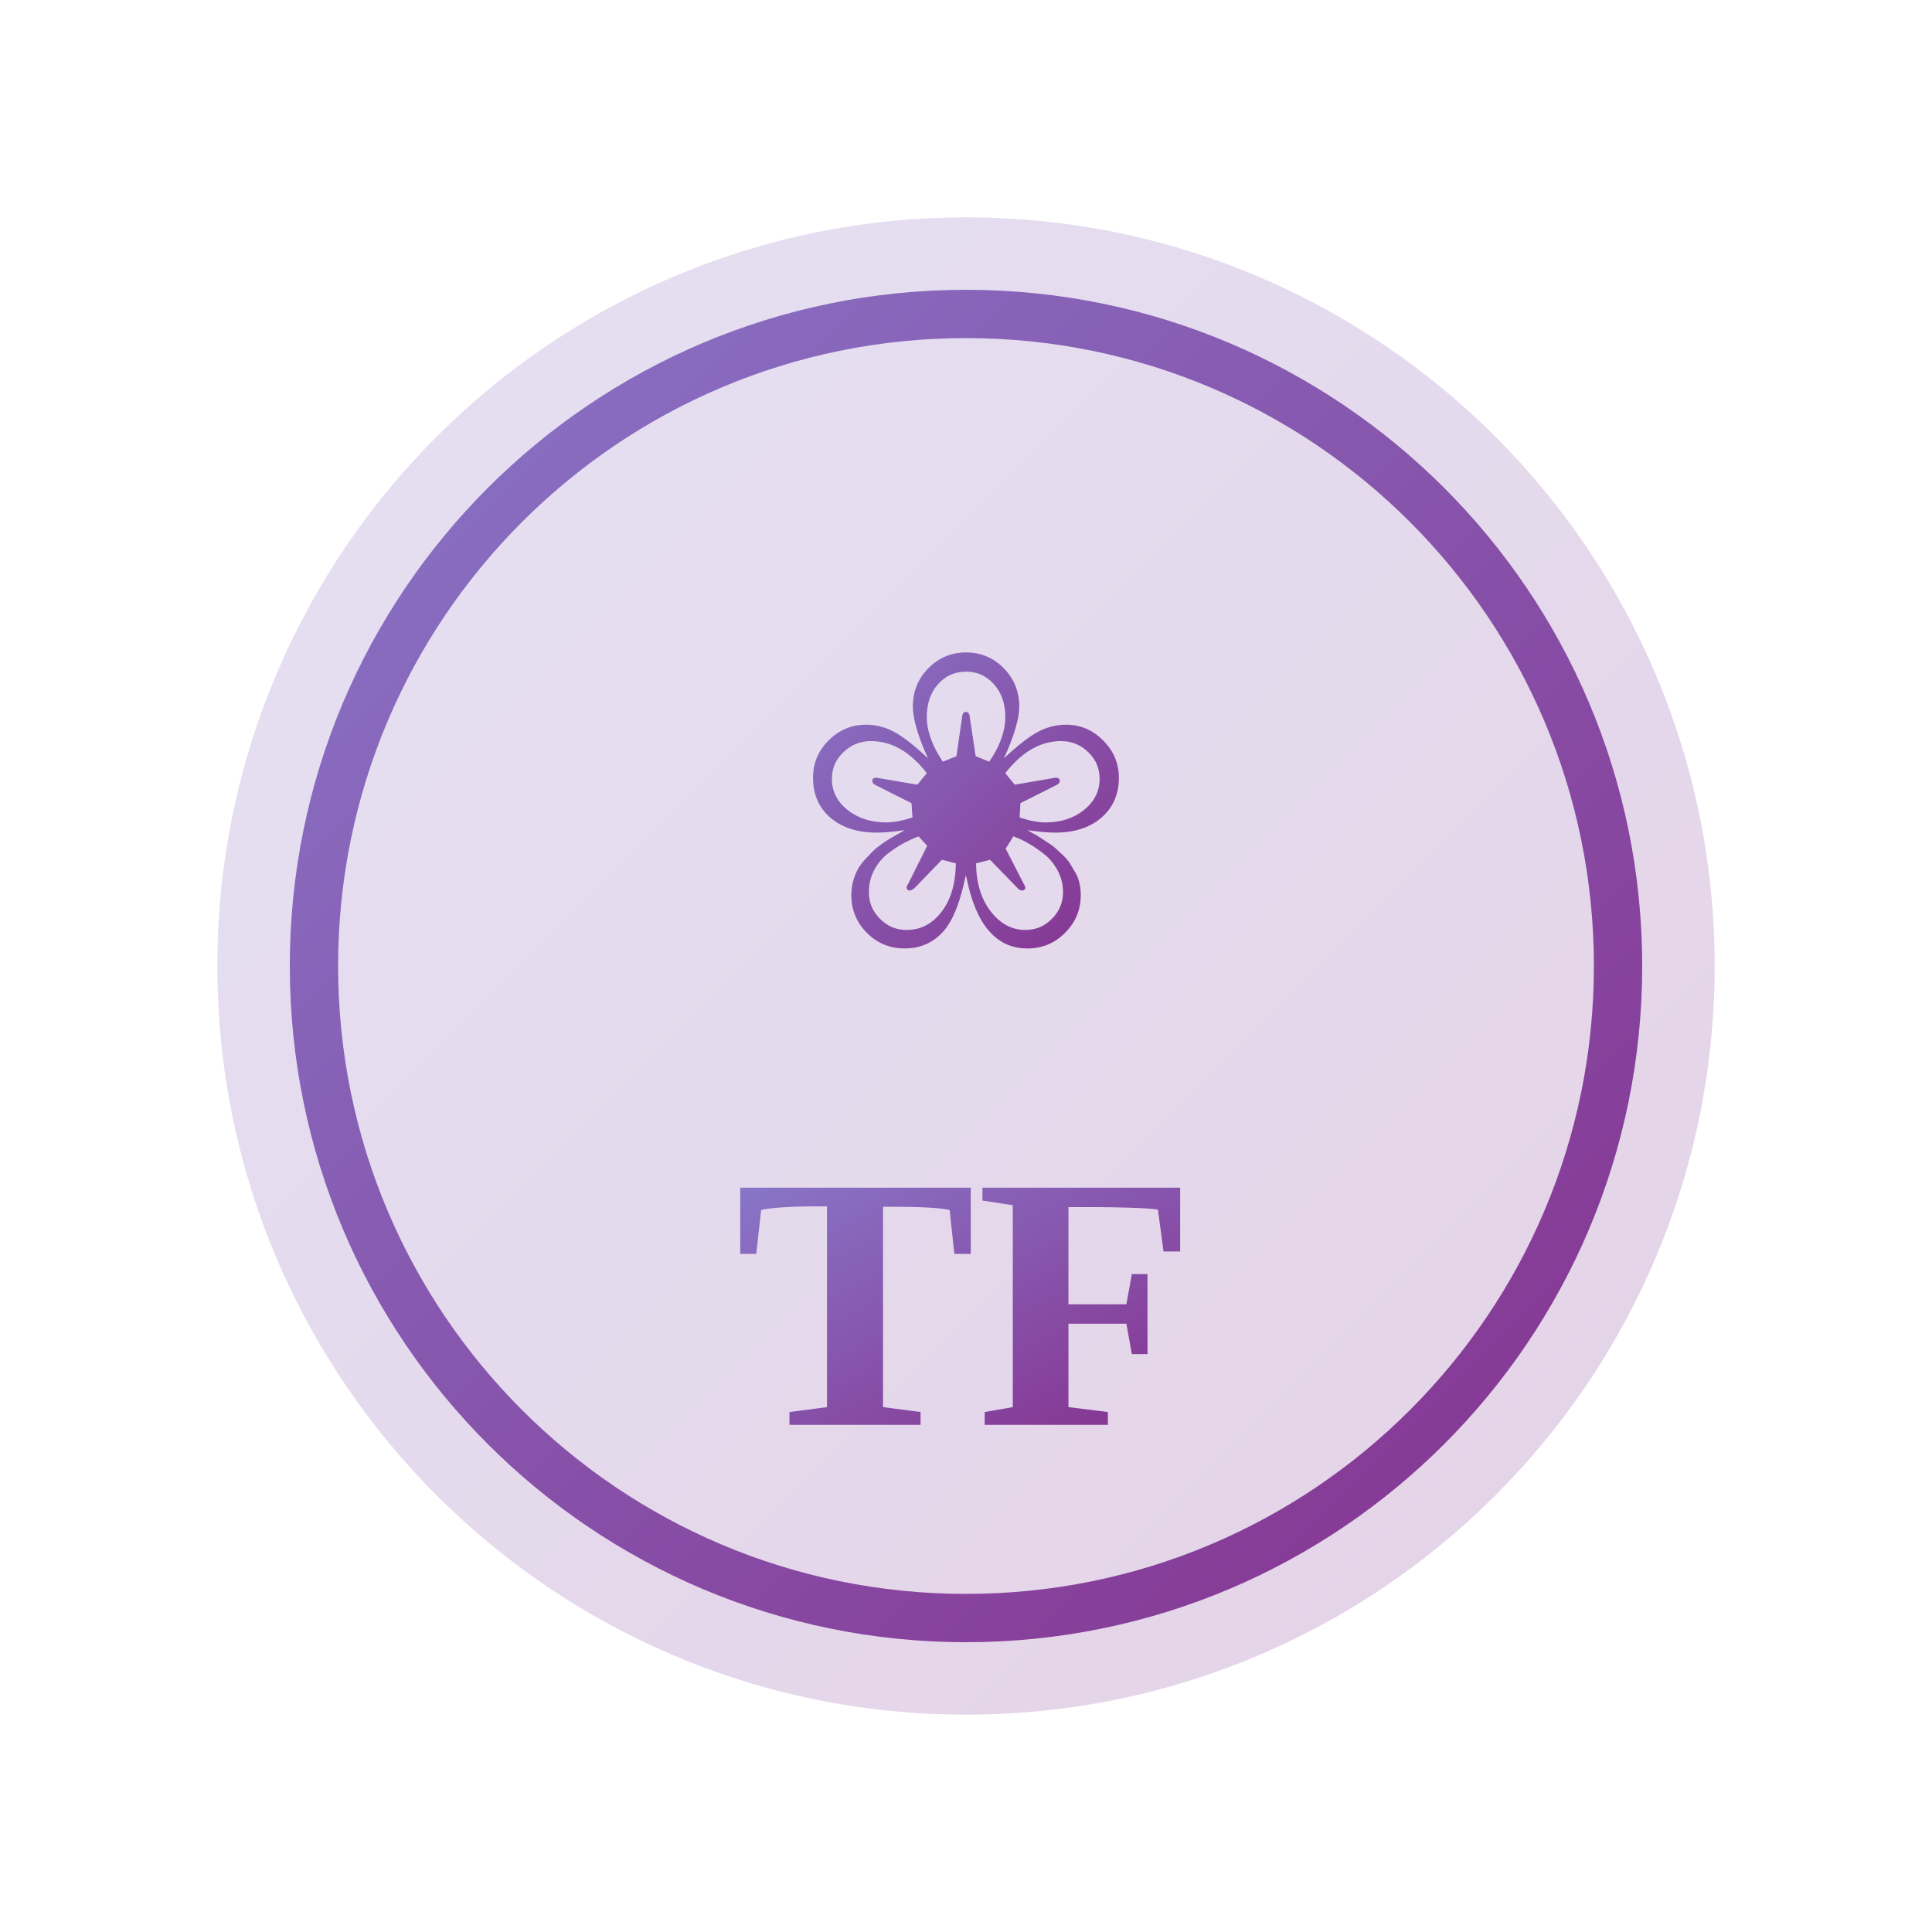
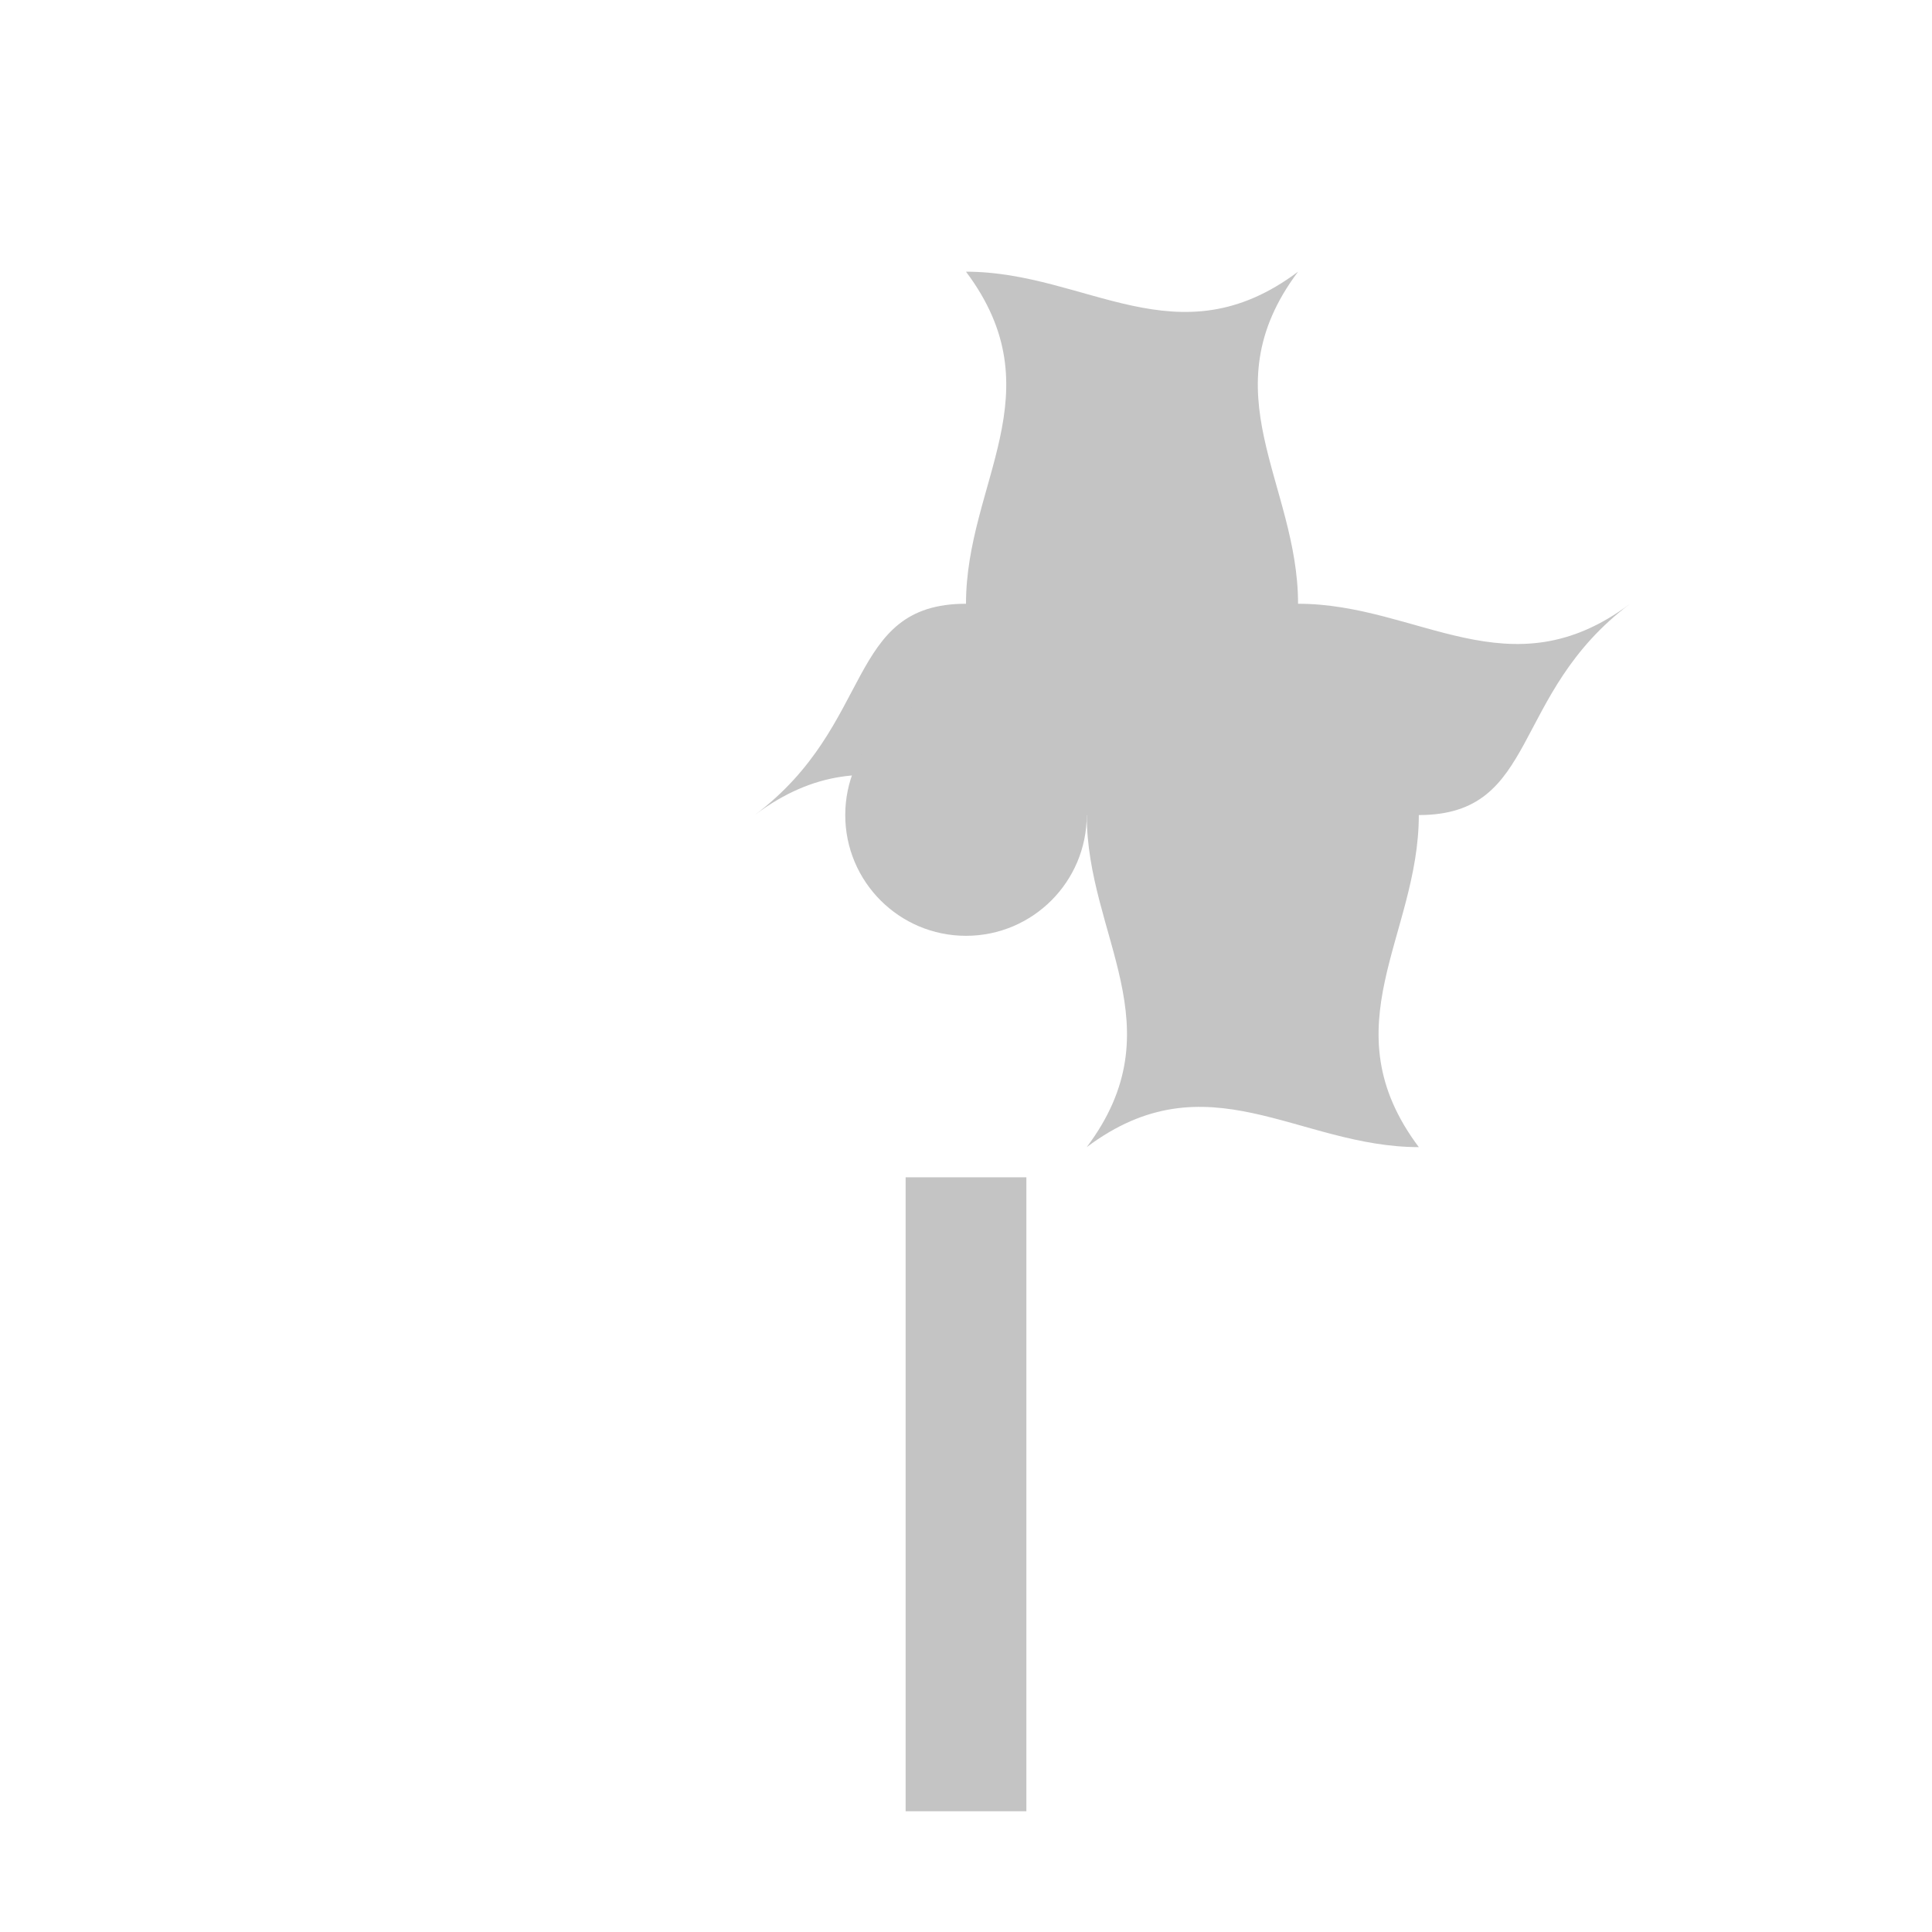
- <svg xmlns="http://www.w3.org/2000/svg" viewBox="0 0 160 160" role="img" aria-label="Temple flower">
-   <defs>
-     <linearGradient id="g" x1="0" y1="0" x2="1" y2="1">
-       <stop offset="0%" stop-color="hsl(254 42% 62%)" />
-       <stop offset="100%" stop-color="hsl(294 48% 38%)" />
-     </linearGradient>
-   </defs>
-   <rect width="160" height="160" rx="28" fill="transparent" />
-   <circle cx="80" cy="80" r="62" fill="url(#g)" opacity="0.22" />
-   <circle cx="80" cy="80" r="54" fill="none" stroke="url(#g)" stroke-width="4" />
-   <text x="80" y="78" text-anchor="middle" font-size="34" fill="url(#g)">❀</text>
-   <text x="80" y="118" text-anchor="middle" font-family="Georgia, 'Times New Roman', serif" font-size="30" font-weight="700" fill="url(#g)">TF</text>
+ <svg xmlns="http://www.w3.org/2000/svg" viewBox="0 0 128 128" role="img">
+   <path fill="#C4C4C4" d="M64 40c0-8 6-14 0-22 8 0 14 6 22 0-6 8 0 14 0 22 8 0 14 6 22 0-8 6-6 14-14 14 0 8-6 14 0 22-8 0-14-6-22 0 6-8 0-14 0-22-8 0-14-6-22 0 8-6 6-14 14-14z" />
+   <circle cx="64" cy="54" r="8" fill="#C4C4C4" />
+   <path fill="#C4C4C4" d="M60 78h8v42h-8z" />
</svg>
